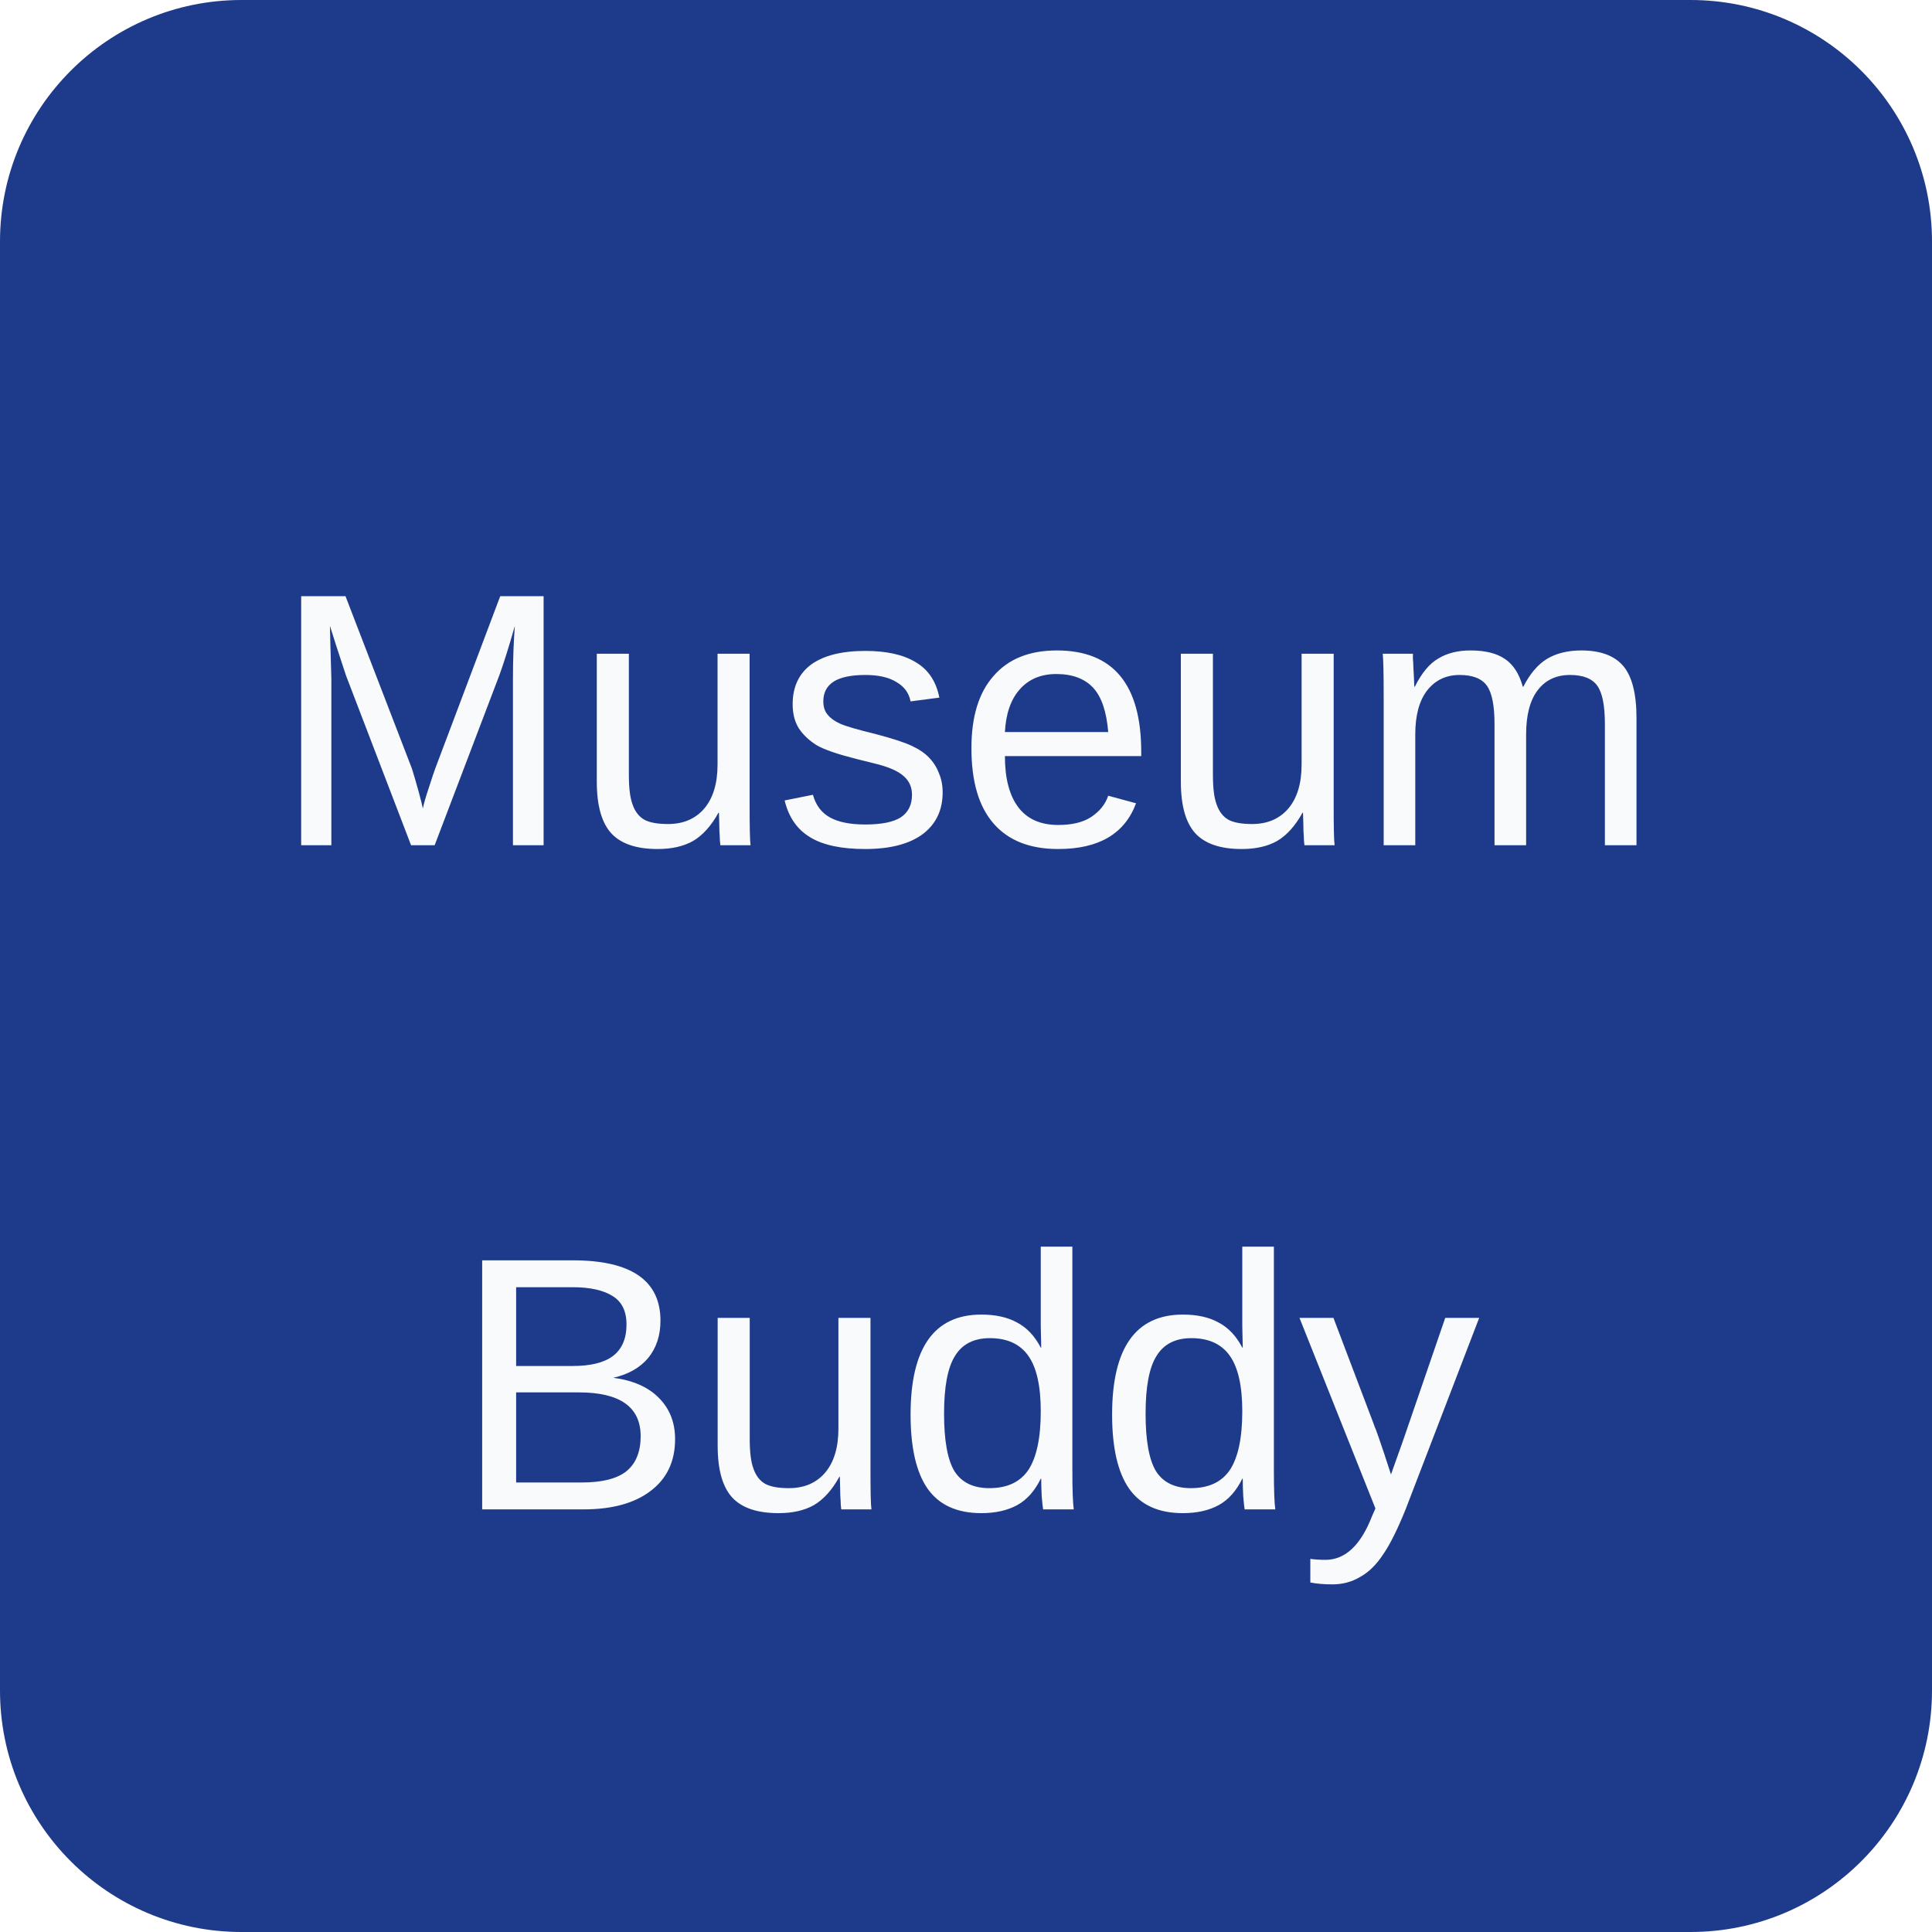
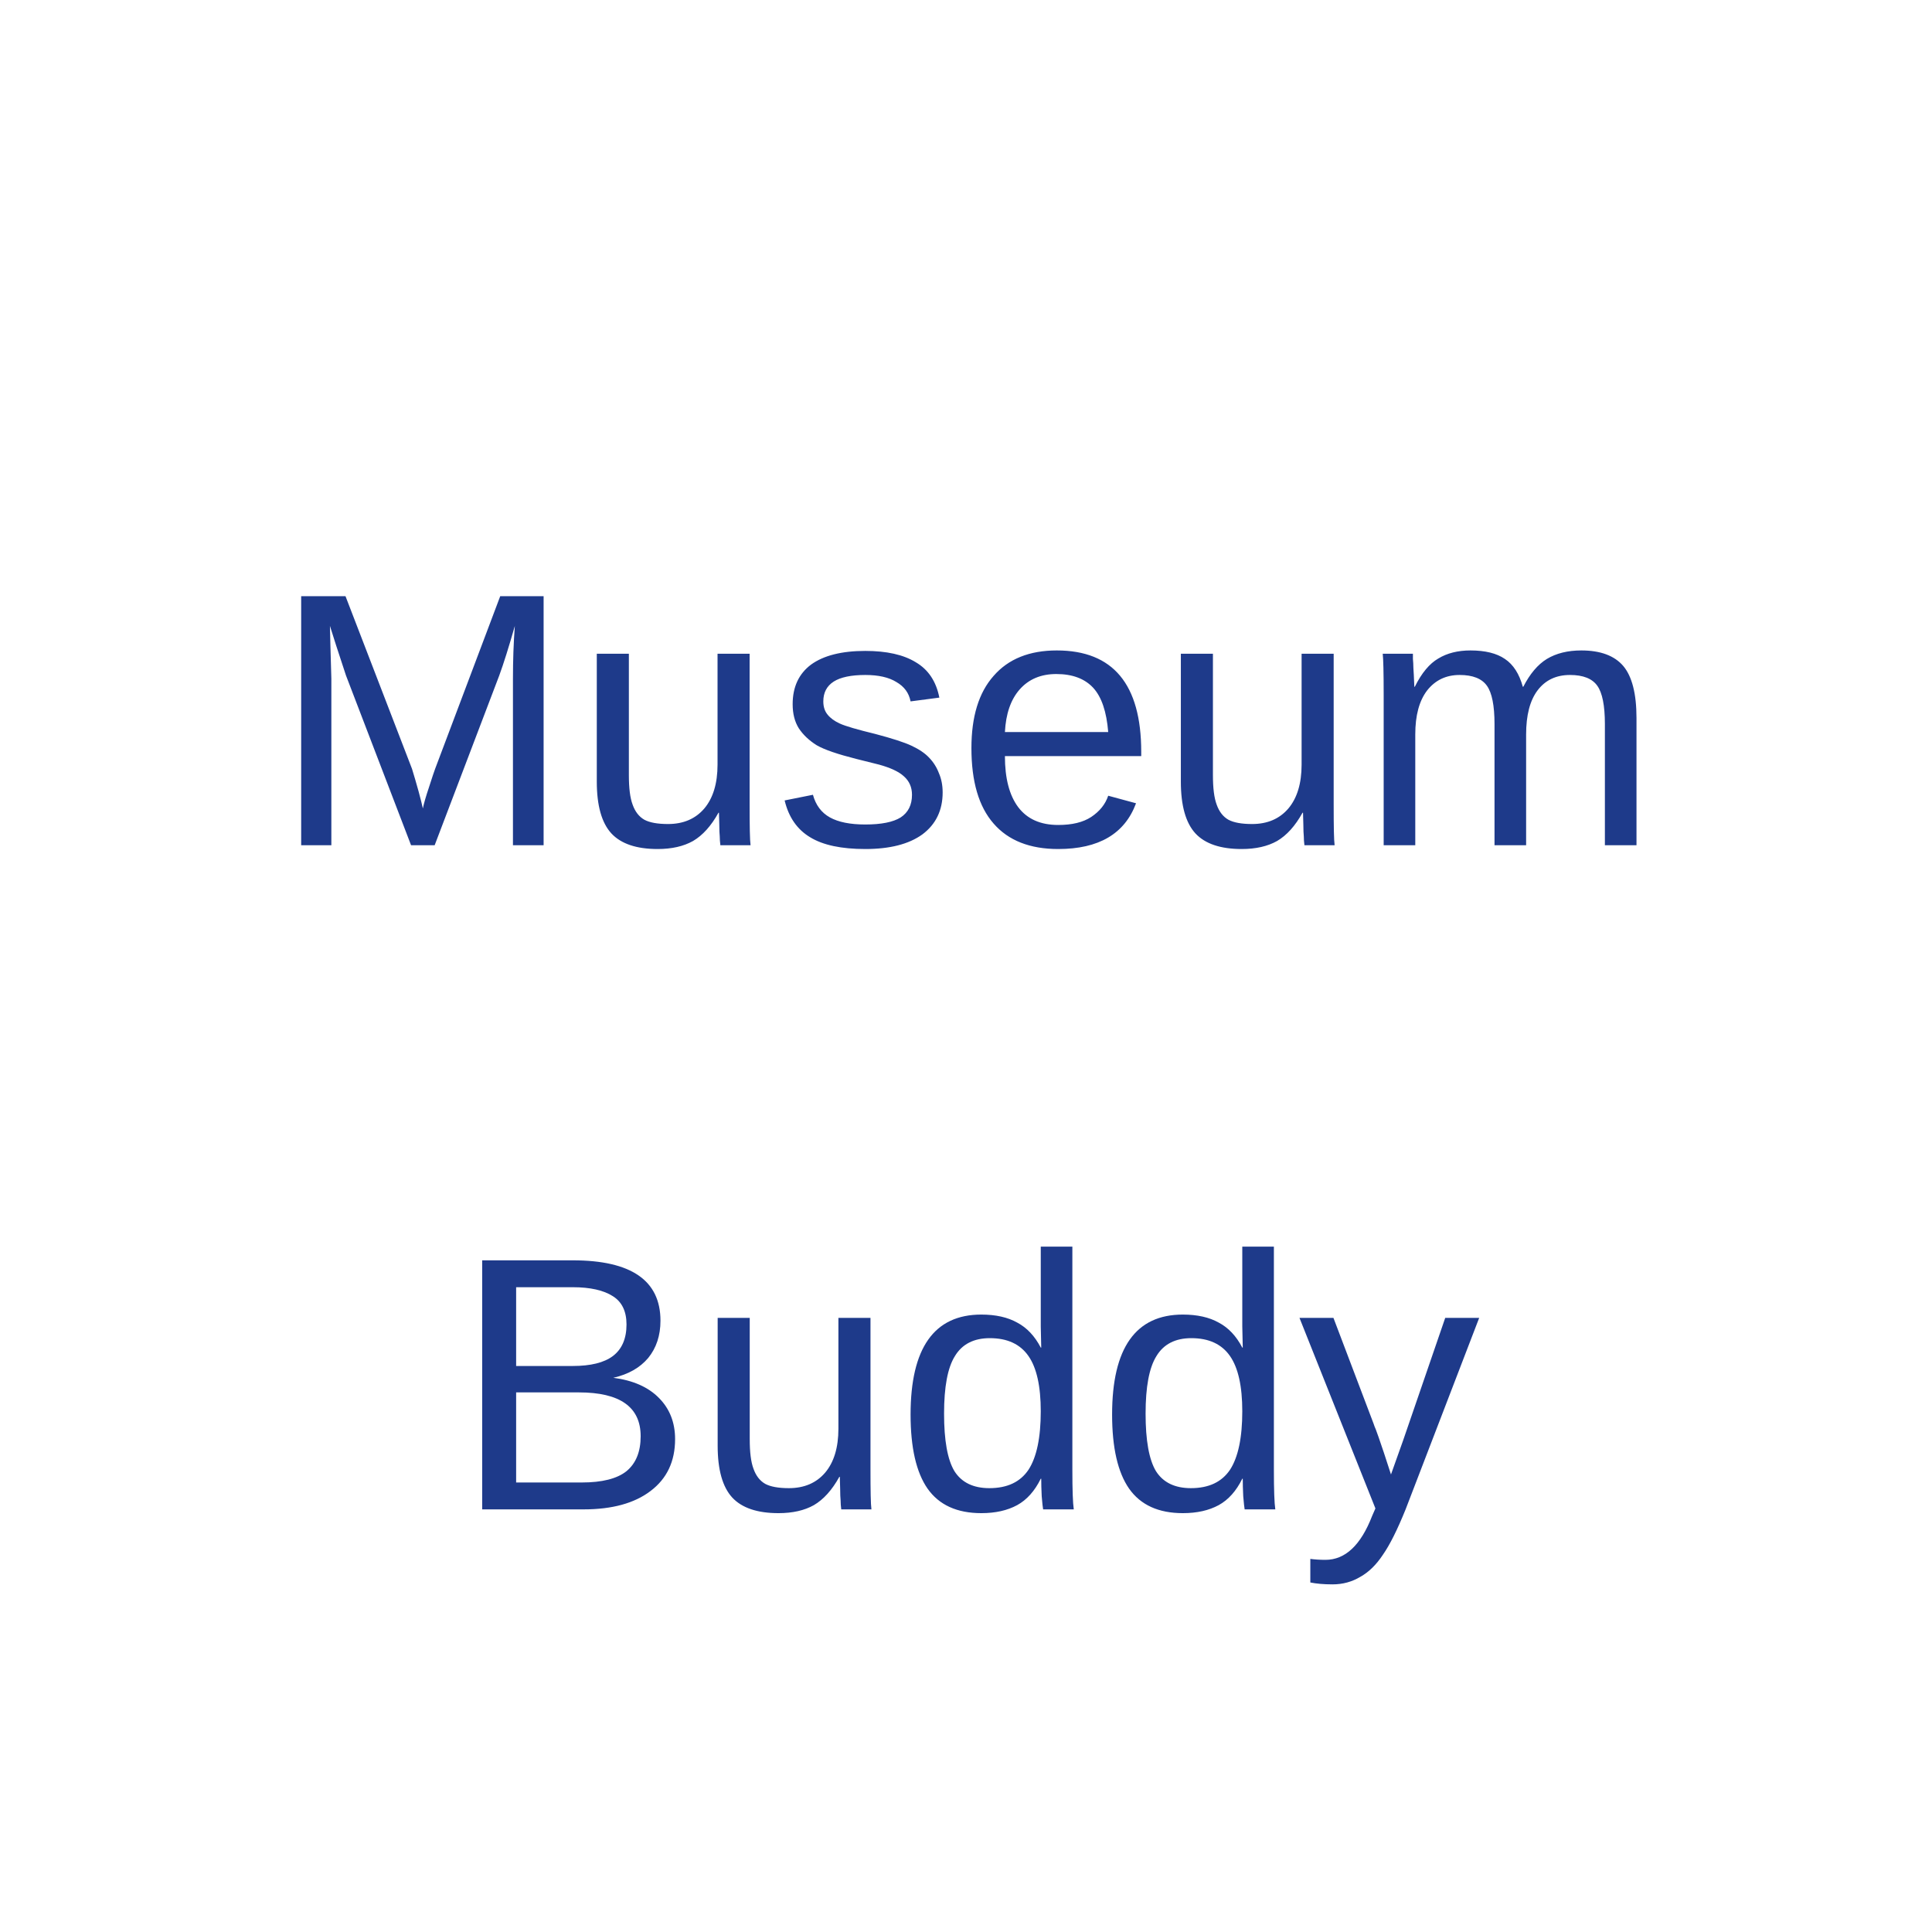
<svg xmlns="http://www.w3.org/2000/svg" viewBox="0 0 64 64">
-   <rect width="64" height="64" rx="8" fill="#1E3A8A" />
-   <text x="32" y="28" fill="#F8FAFC" font-family="Arial, sans-serif" font-size="12" text-anchor="middle">Museum</text>
-   <text x="32" y="50" fill="#F8FAFC" font-family="Arial, sans-serif" font-size="12" text-anchor="middle">Buddy</text>
+   <text x="32" y="28" fill="#1E3A8A" font-family="Arial, sans-serif" font-size="12" text-anchor="middle">Museum</text>
+   <text x="32" y="50" fill="#1E3A8A" font-family="Arial, sans-serif" font-size="12" text-anchor="middle">Buddy</text>
</svg>
